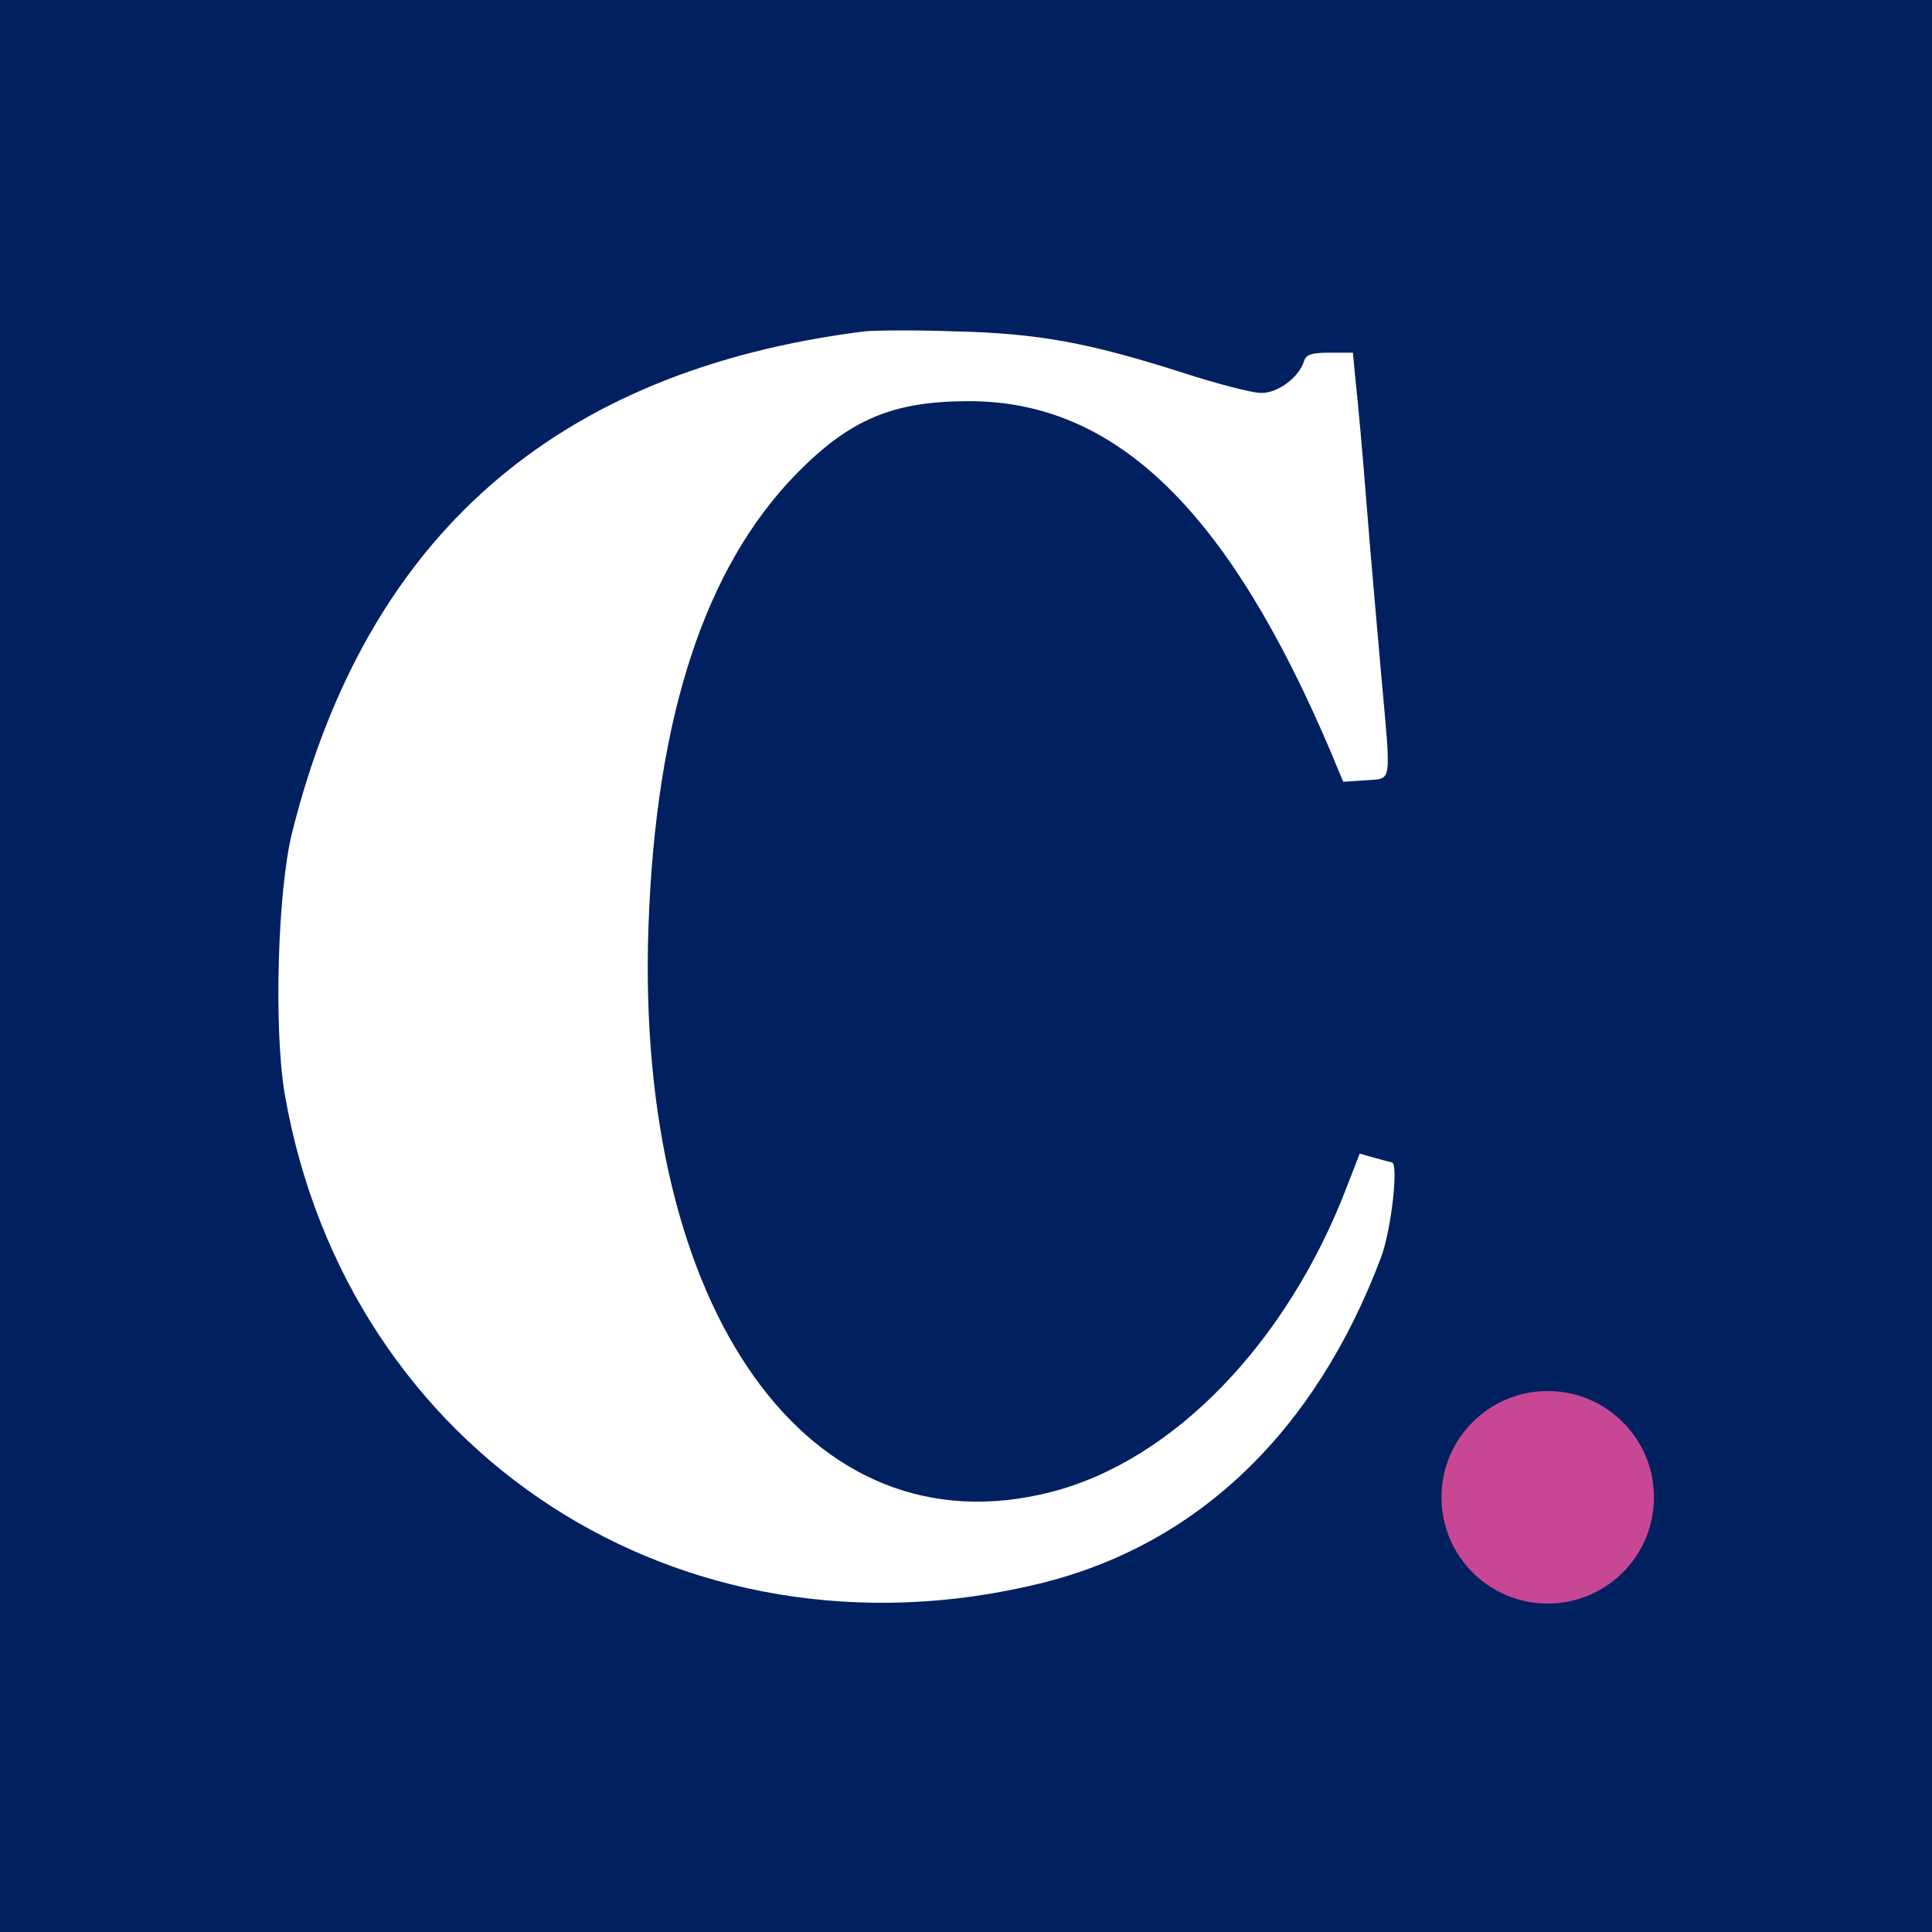
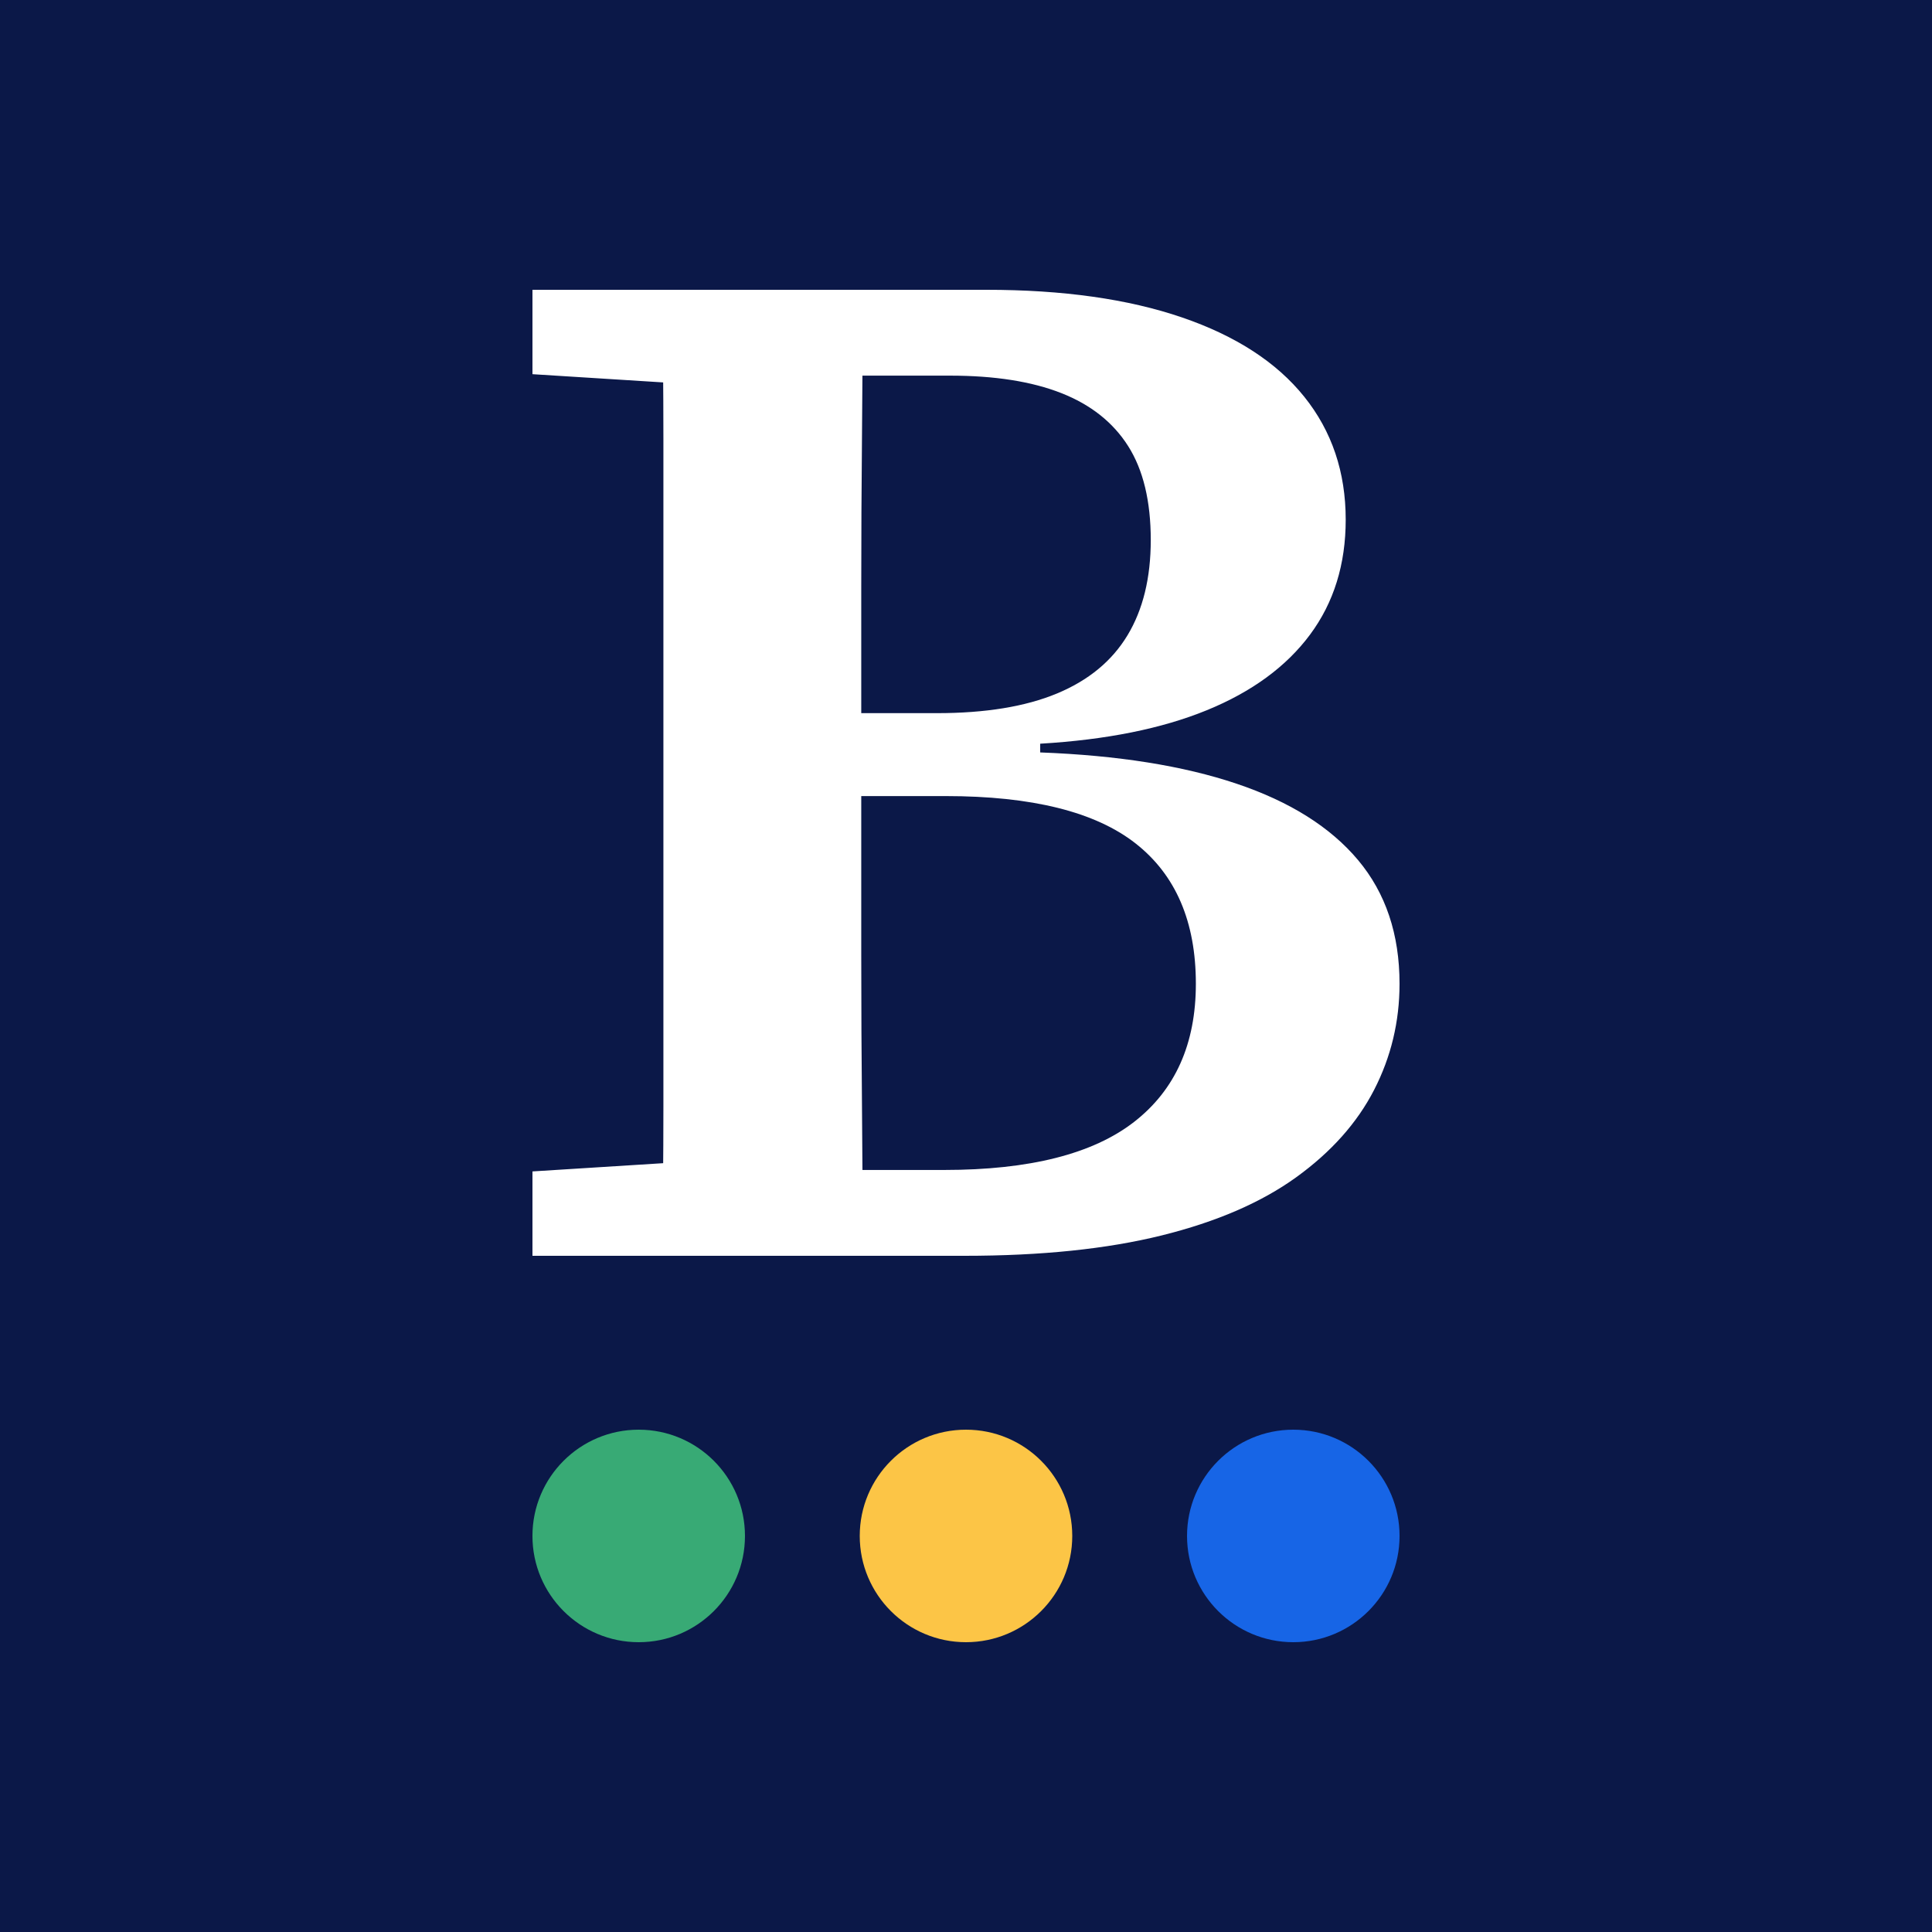
<svg xmlns="http://www.w3.org/2000/svg" width="32" height="32" viewBox="0 0 32 32">
-   <rect width="32" height="32" rx="0" fill="#002060" />
-   <path d="M 411 3.6 C 347.3 11.6, 308.2 45.8, 292.9 107 C 289.9 119.1, 289.1 147.6, 291.4 161 C 304.3 235.1, 373.2 279.8, 447 261.9 C 479.5 254, 503.9 230.7, 517.5 194.6 C 519.6 189.1, 521.2 175, 519.7 175 C 519.6 175, 518.1 174.6, 516.3 174.1 L 513.1 173.2 510.5 179.9 C 498.2 212.2, 474.6 236.6, 449.4 243 C 399.5 255.8, 363.7 205.5, 366.4 126.5 C 367.9 83.2, 378 52.3, 397 32.9 C 408 21.7, 416.9 18, 432.5 18 C 462.8 18, 486 40.5, 507.2 90.5 L 509.7 96.5 514.4 96.2 C 519.9 95.7, 519.6 97.6, 517.5 74 C 516.7 64.9, 515.3 49.2, 514.5 39 C 513.7 28.8, 512.7 17.7, 512.3 14.3 L 511.7 8 506.9 8 C 503.1 8, 502 8.4, 501.6 9.8 C 500.5 13.2, 496.1 16.4, 492.7 16.3 C 490.9 16.3, 483.6 14.4, 476.5 12.1 C 457.1 5.9, 446.7 4, 429.5 3.6 C 421.3 3.3, 412.9 3.4, 411 3.6" fill="#FFFFFF" transform="translate(4.605019 5.44) scale(0.08030418) translate(-290 -3)" />
-   <circle cx="25.635" cy="24.8" r="1.76" fill="#C74794" />
+   <rect width="32" height="32" rx="0" fill="#0B1848" />
+   <path d="M0 664V606L127 598H141V664ZM89 664Q90 613 90 562Q90 511 90 459.5Q90 408 90 357V307Q90 255 90 204Q90 153 90 102Q90 51 89 0H227Q227 50 226.5 101.5Q226 153 226 204Q226 255 226 307V352Q226 405 226 457.5Q226 510 226.5 561Q227 612 227 664ZM175 664V605H283Q371 605 413.5 572Q456 539 456 477Q456 413 414.5 380.5Q373 348 284 348H165V291H278Q328 291 360.5 277.5Q393 264 409 237.5Q425 211 425 172Q425 132 409.5 107.5Q394 83 363.5 71Q333 59 287 59H175V0H312Q391 0 446.5 19Q502 38 530.5 73.5Q559 109 559 158Q559 204 534.5 237Q510 270 463.5 289Q417 308 349 312V318Q429 321 484 339.5Q539 358 567.5 392Q596 426 596 477Q596 516 578.5 550Q561 584 525 610Q489 636 432.5 650Q376 664 297 664ZM0 58V0H141V66H127Z" fill="#FFFFFF" transform="translate(8.819277 4.8) scale(0.02409639)" />
+   <circle cx="10.579" cy="25.44" r="1.76" fill="#38AA75" />
+   <circle cx="16" cy="25.44" r="1.76" fill="#FCC546" />
+   <circle cx="21.421" cy="25.44" r="1.76" fill="#1765E6" />
</svg>
